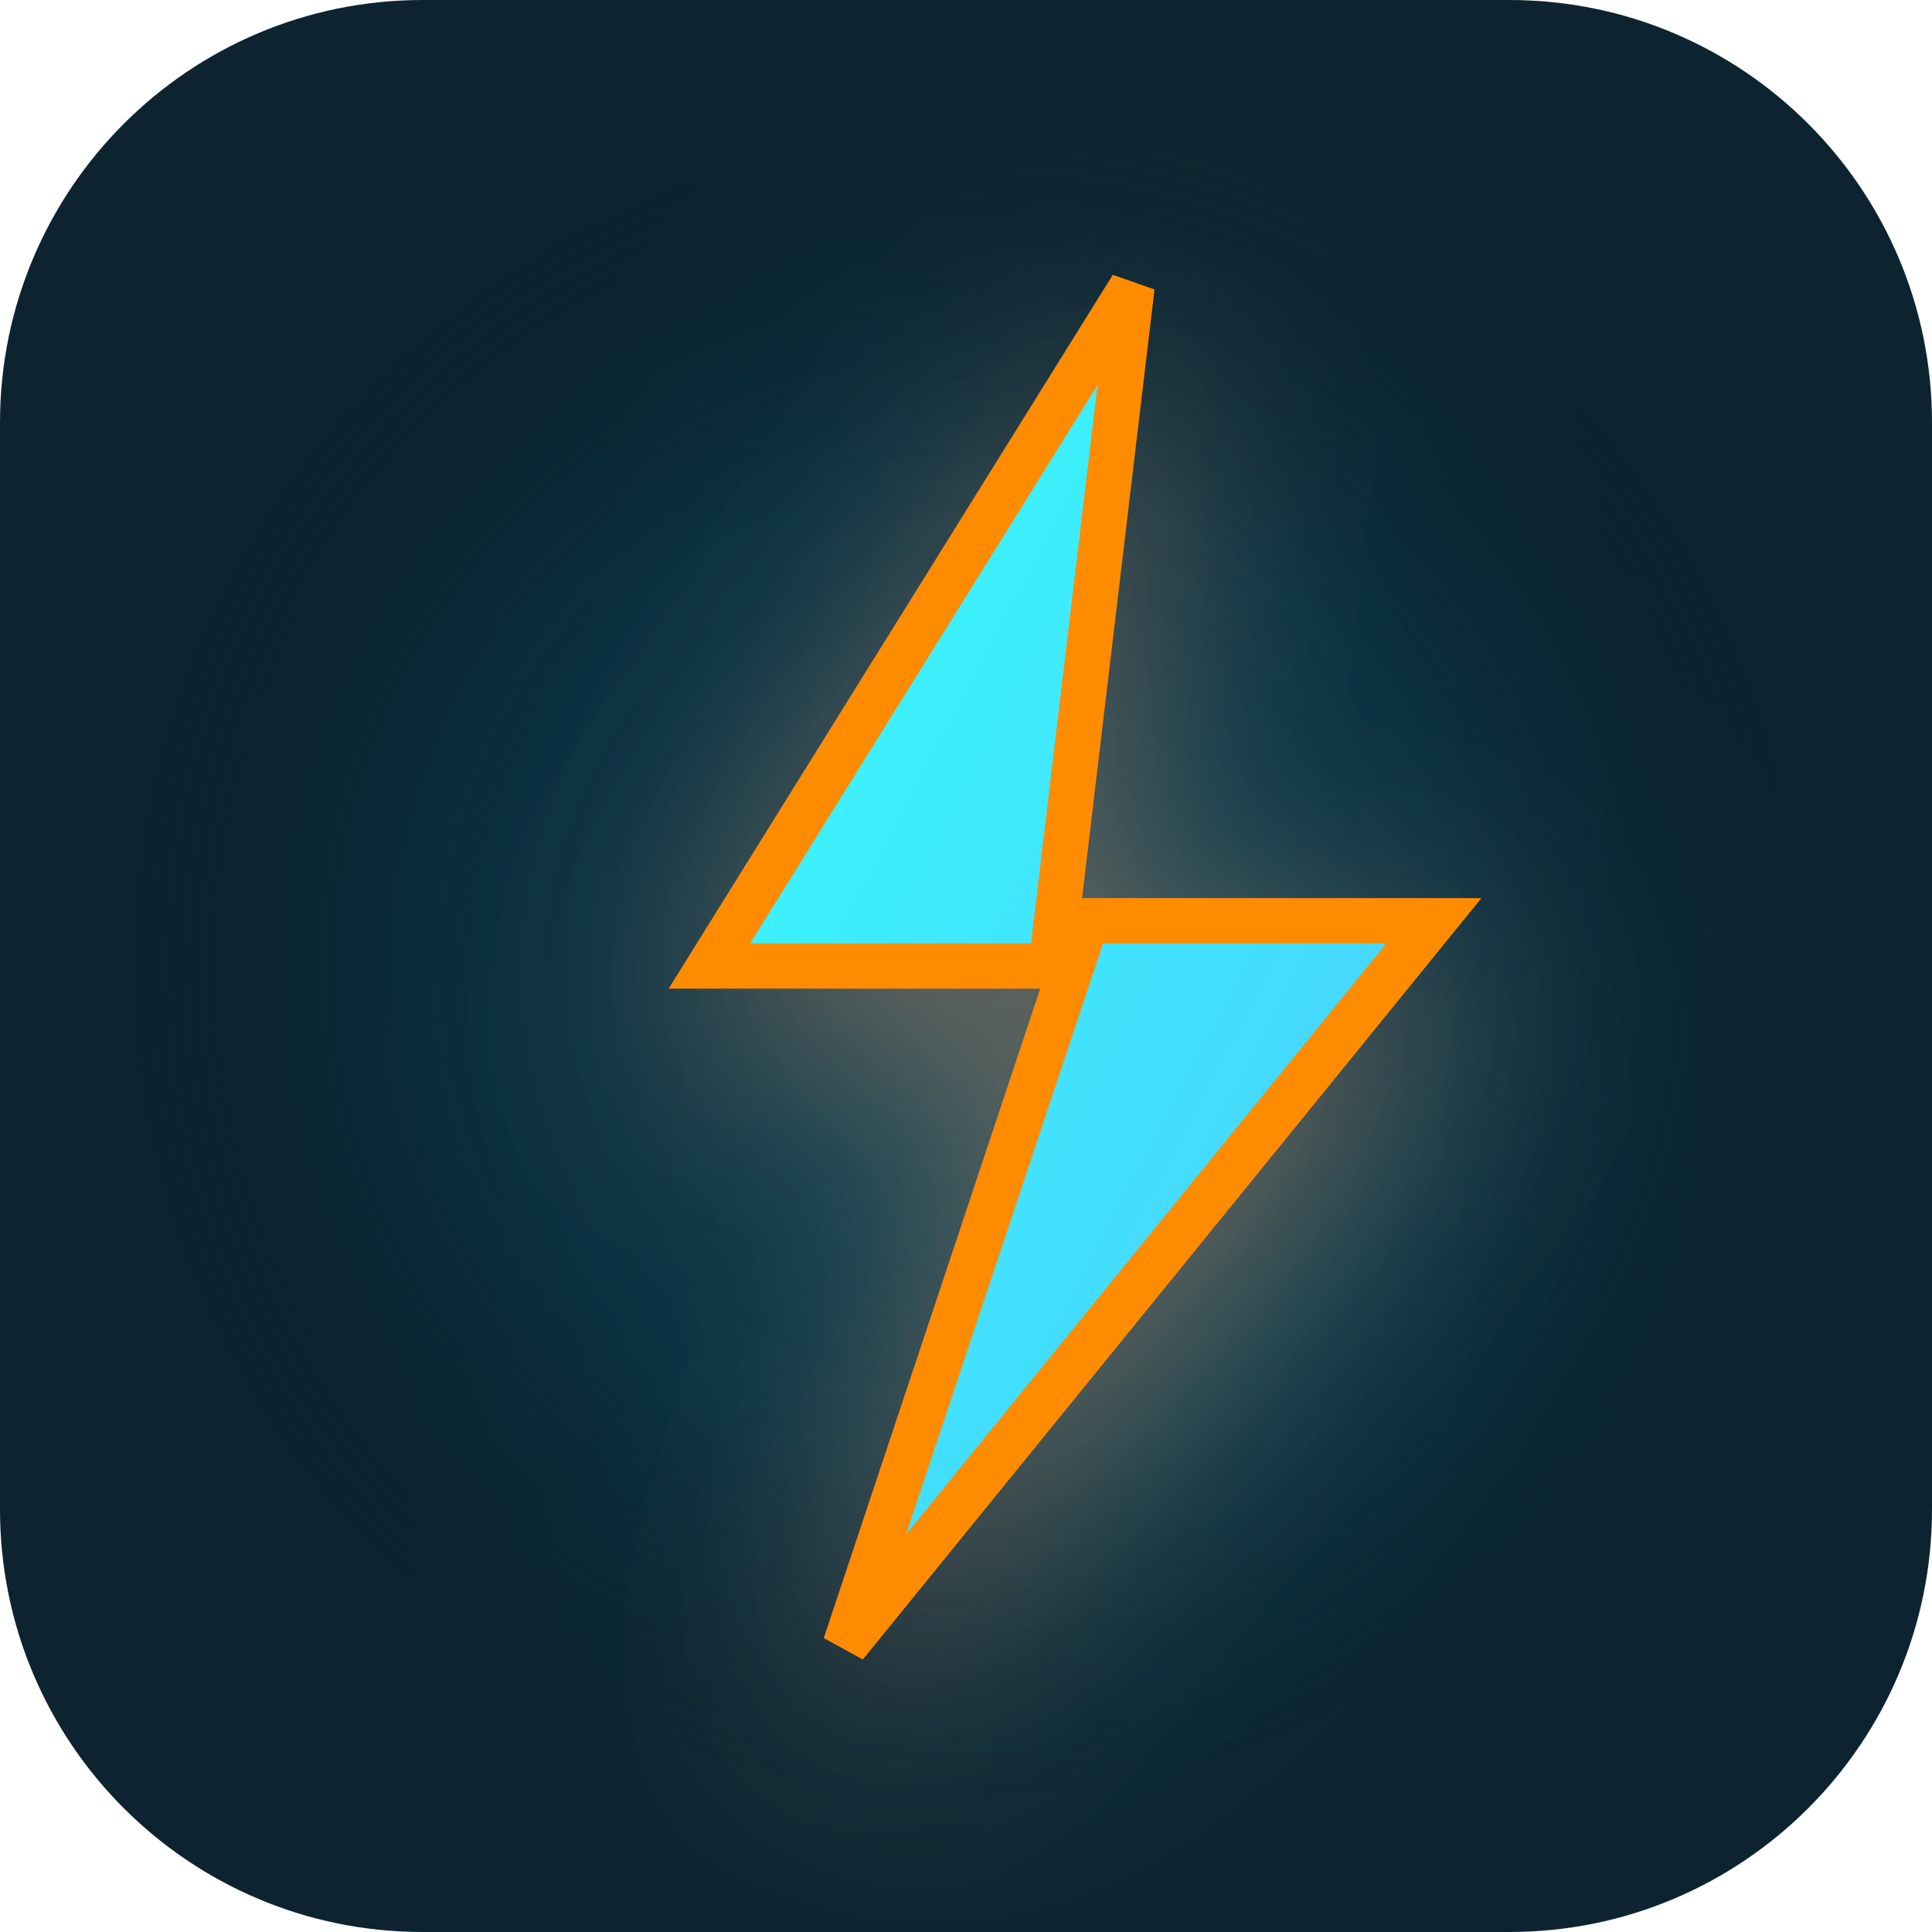
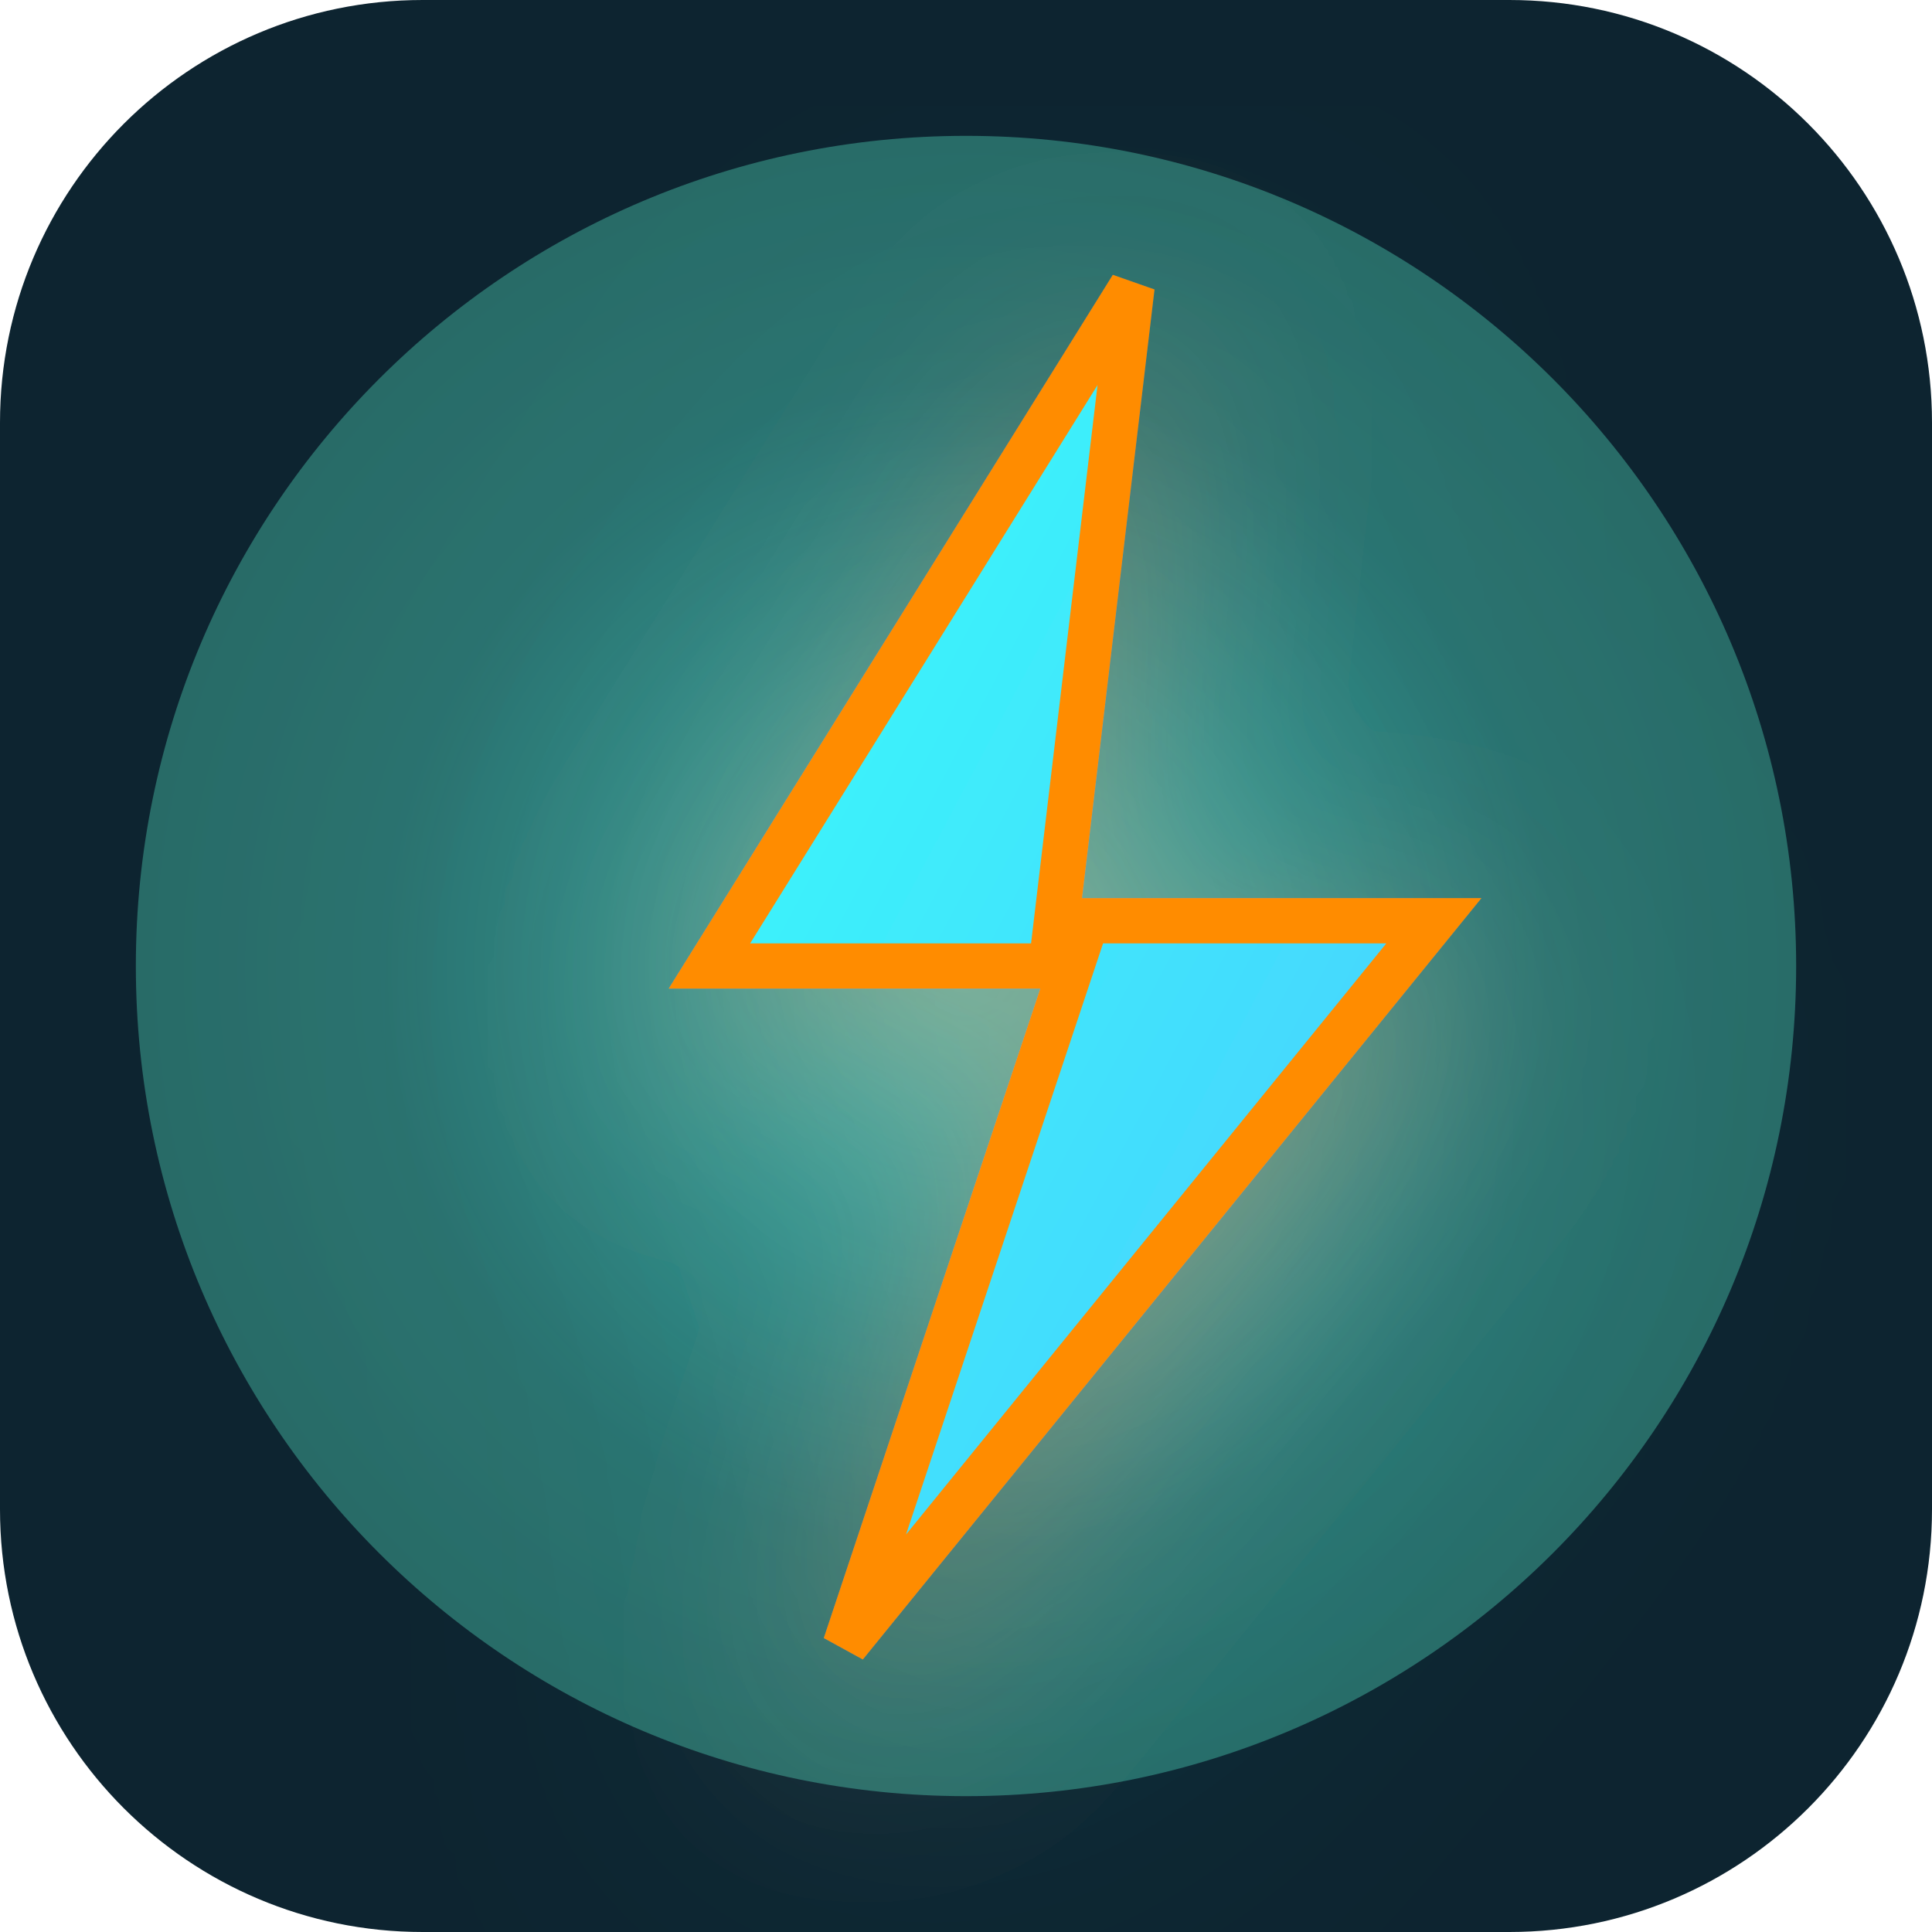
<svg xmlns="http://www.w3.org/2000/svg" viewBox="0 0 256 256">
  <defs>
    <linearGradient id="boltFill" x1="0" y1="0" x2="1" y2="1">
-       <stop offset="0%" stop-color="#38FFF9" />
-       <stop offset="100%" stop-color="#4AC9FF" />
+       <stop offset="0%" stop-color="rgb(56,255,249)" />
+       <stop offset="100%" stop-color="rgb(74,201,255)" />
    </linearGradient>
    <radialGradient id="sphere" cx="50%" cy="50%" r="60%">
-       <stop offset="0%" stop-color="#0D2E3F" stop-opacity="0.95" />
-       <stop offset="50%" stop-color="#093042" stop-opacity="0.70" />
-       <stop offset="100%" stop-color="#061923" stop-opacity="0" />
+       <stop offset="0%" stop-color="rgb(66,180,170)" stop-opacity="0.95" />
+       <stop offset="60%" stop-color="rgb(52,138,131)" stop-opacity="0.75" />
+       <stop offset="100%" stop-color="rgb(38,104,98)" stop-opacity="0.95" />
    </radialGradient>
  </defs>
  <rect width="256" height="256" rx="56" fill="#0D2430" />
  <circle cx="128" cy="128" r="110" fill="url(#sphere)" />
-   <path d="M150 38 L94 128 L142 128 L112 218 L190 122 L140 122 Z" fill="url(#boltFill)" stroke="#FF8C00" stroke-width="6" style="filter: drop-shadow(0 8px 14px rgba(255,140,0,.35))                         drop-shadow(0 14px 28px rgba(56,255,249,.25));" />
+   <path d="M150 38 L94 128 L142 128 L112 218 L190 122 L140 122 Z" fill="url(#boltFill)" stroke="rgb(255,140,0)" stroke-width="6" style="filter: drop-shadow(0 8px 14px rgba(255,140,0,.35))                         drop-shadow(0 14px 28px rgba(56,255,249,.25));" />
</svg>
